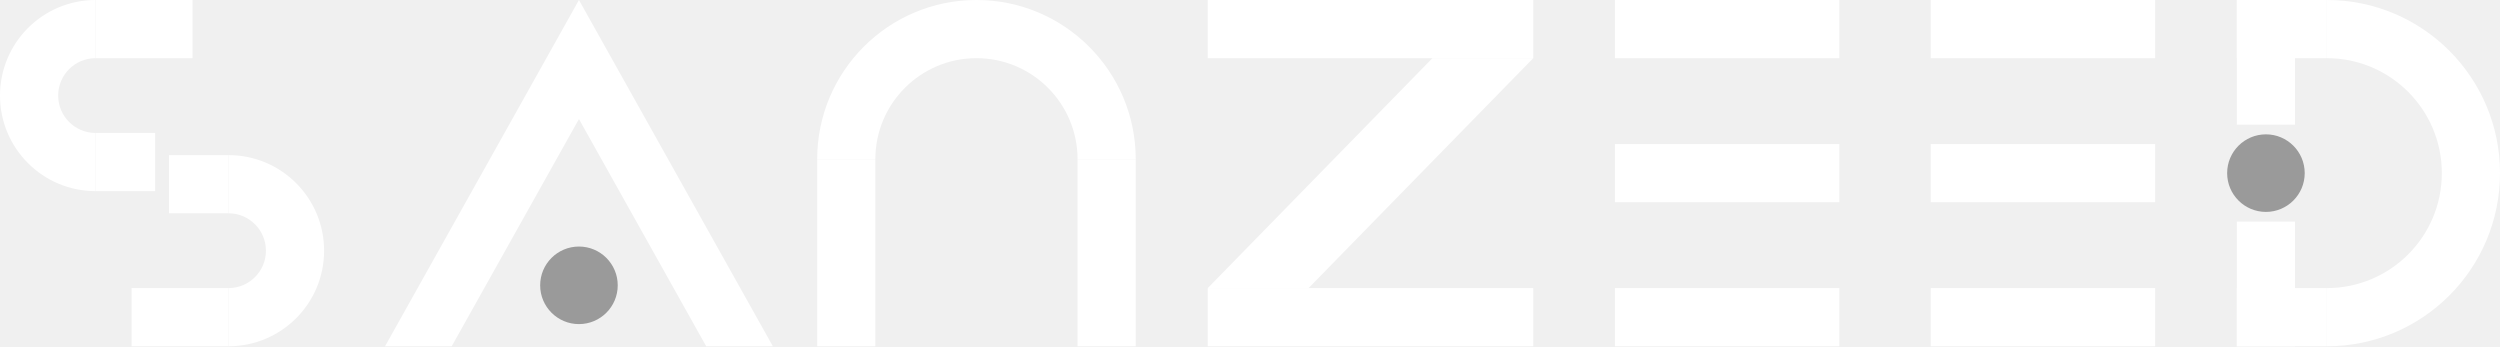
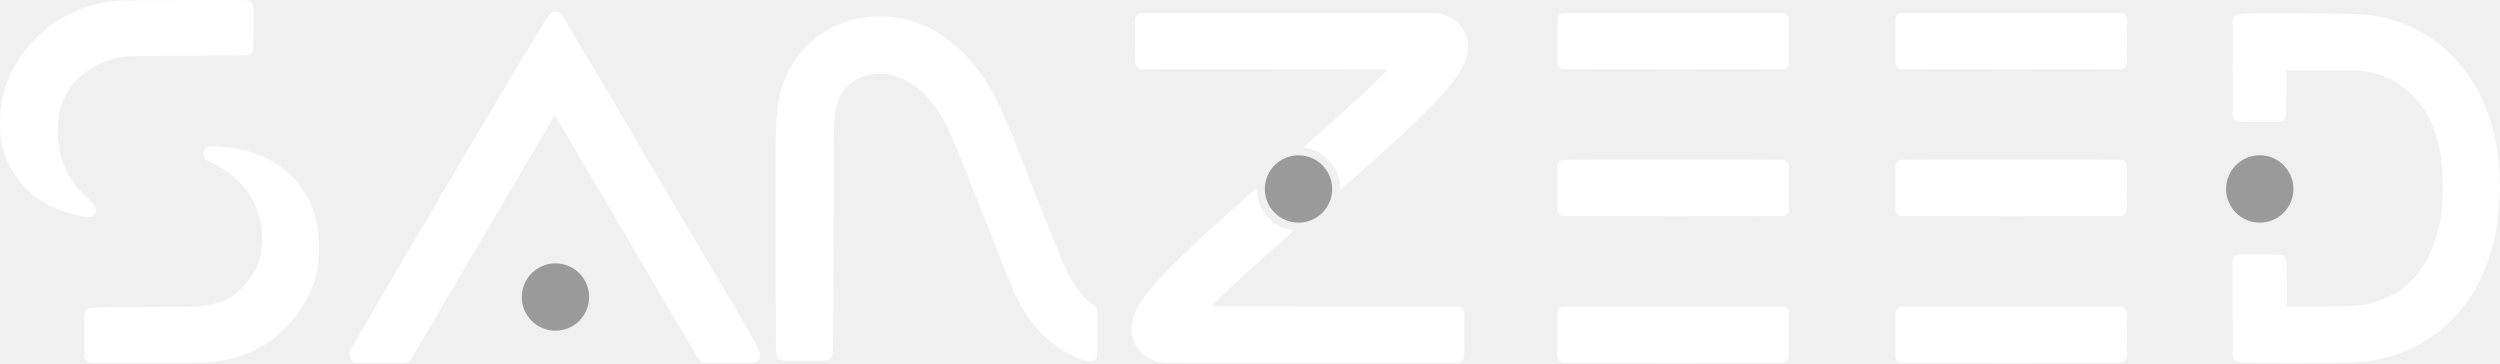
- <svg xmlns="http://www.w3.org/2000/svg" viewBox="0 0 3610 500" width="3610" height="500" role="img" aria-label="Sanzeed — simplified-small-size (grayscale-inverted)">
+ <svg xmlns="http://www.w3.org/2000/svg" viewBox="0 0 3574.85 519.33" width="3574.85" height="519.33" role="img" aria-label="Sanzeed — simplified-small-size (grayscale-inverted)">
  <g transform="translate(0 0)">
    <g id="wordmark">
      <g id="wordmark-ink" fill="#FFFFFF">
-         <path id="wordmark-S-0" d="M138 276A138 138 0 0 1 138 0L138 84A54 54 0 0 0 138 192Z" />
-         <path id="wordmark-S-1" d="M138 0H278V84H138Z" />
-         <path id="wordmark-S-2" d="M138 192H224V276H138Z" />
-         <path id="wordmark-S-3" d="M330 224A138 138 0 0 1 330 500L330 416A54 54 0 0 0 330 308Z" />
-         <path id="wordmark-S-4" d="M244 224H330V308H244Z" />
-         <path id="wordmark-S-5" d="M190 416H330V500H190Z" />
-         <path id="wordmark-A-0" d="M556 500L836 0L1116 500L1019.73 500L836 171.92L652.27 500Z" />
-         <path id="wordmark-N-0" d="M1180 230A230 230 0 0 1 1640 230L1556 230A146 146 0 0 0 1264 230Z" />
-         <path id="wordmark-N-1" d="M1180 230H1264V500H1180Z" />
-         <path id="wordmark-N-2" d="M1556 230H1640V500H1556Z" />
-         <path id="wordmark-Z-0" d="M1744 0H2214V84H1744Z" />
-         <path id="wordmark-Z-1" d="M1744 416H2214V500H1744Z" />
-         <path id="wordmark-Z-2" d="M2068.41 84L2214 84L1889.59 416L1744 416Z" />
-         <path id="wordmark-E-0" d="M2332 0H2656V84H2332Z" />
-         <path id="wordmark-E-1" d="M2332 208H2656V292H2332Z" />
-         <path id="wordmark-E-2" d="M2332 416H2656V500H2332Z" />
-         <path id="wordmark-E2-0" d="M2788 0H3112V84H2788Z" />
-         <path id="wordmark-E2-1" d="M2788 208H3112V292H2788Z" />
-         <path id="wordmark-E2-2" d="M2788 416H3112V500H2788Z" />
-         <path id="wordmark-D-0" d="M3230 0H3360V84H3230Z" />
-         <path id="wordmark-D-1" d="M3230 416H3360V500H3230Z" />
-         <path id="wordmark-D-2" d="M3360 0A250 250 0 0 1 3360 500L3360 416A166 166 0 0 0 3360 84Z" />
-         <path id="wordmark-D-3" d="M3230 0H3314V180H3230Z" />
-         <path id="wordmark-D-4" d="M3230 320H3314V500H3230Z" />
+         <path id="wordmark-all" d="M238.64 0.16C185.48 0.32 176.1 0.48 164.5 1.46C141.29 3.4 121.02 9.22 98.86 20.34C74.46 32.53 54.95 48.39 37.48 70.22C22.08 89.43 12.42 107.78 6 129.99C1.54 145.4 0 156.83 0 174.53C0 199.74 3.51 216.08 13.16 235.67C23.71 257.08 37.29 272.68 56.69 285.63C72.72 296.34 92.83 304.47 111.94 307.97C113.98 308.35 116.75 308.88 118.12 309.19C123.22 310.33 123.76 310.43 125.74 310.44C128.02 310.46 128.93 310.27 130.79 309.37C132.4 308.6 134.73 306.42 135.58 304.93C137.43 301.63 137.48 297.69 135.7 294.19C134.66 292.15 133.75 291.09 130.64 288.42C128.23 286.37 118.47 276.67 114.52 272.43C102.31 259.31 95.83 248.82 90.08 232.95C83.87 215.72 81.75 198.7 82.98 175.66C83.75 160.92 86.93 148.89 93.18 136.93C102.92 118.27 117.84 104.01 138.92 93.21C154.19 85.39 167.57 81.7 184.72 80.57C192.36 80.07 211.73 79.9 298.34 79.6C346.99 79.42 353.18 79.34 354.9 78.88C357.46 78.19 360.01 76.17 361.09 73.92C362.33 71.42 362.25 72.68 362.41 53.28C362.62 27.94 362.52 9.02 362.17 7.87C361.03 4.06 358.04 1.32 354.04 0.39C352.91 0.12 350.45 0.1 315.11 0.08C294.38 0.07 259.96 0.1 238.64 0.16ZM792.43 16.69C790.46 17.01 788.37 18.12 786.63 19.82C783.6 22.75 778.6 30.57 763.8 55.44C756.9 67.04 738.19 98.17 731.89 108.49C724.29 121.01 721.75 125.26 715.04 136.81C709.88 145.71 708.18 148.6 703.77 155.83C696.29 168.08 694.47 171.11 687.14 183.56C677.46 200.03 673.11 207.34 663.45 223.47C659.07 230.79 652.68 241.6 649.25 247.47C645.83 253.34 640.95 261.64 638.41 265.93C631.21 278.11 630.02 280.16 620.96 295.81C610.23 314.32 609.27 315.93 596.77 336.78C586.03 354.67 583.38 359.17 577.03 370.24C571.3 380.24 569.02 384.16 563.86 392.87C561.28 397.23 556.69 405.07 553.68 410.28C547.61 420.73 546.79 422.14 539.31 434.68C532.3 446.44 530.63 449.32 523.39 462.04C513.94 478.65 506.11 492.24 504.84 494.22C504.21 495.18 503.32 496.6 502.84 497.35C500.57 500.89 499.92 503.03 499.92 506.74C499.92 511.15 500.99 514.05 503.46 516.34C504.62 517.4 505.96 518.16 507.53 518.65C508.45 518.92 510.44 518.94 541.88 518.98C575.78 519.03 579.68 518.98 581.68 518.43C583.02 518.08 584.61 517.21 585.67 516.27C586.72 515.32 587.59 514.07 590.35 509.38C604.42 485.62 659.5 392.12 748.02 241.69C772.4 200.26 792.53 166.1 792.75 165.81C793.32 165.06 793.78 165.12 794.38 166.06C794.65 166.49 824.93 217.99 861.7 280.53C945.57 423.22 990.36 499.37 996.19 509.14C996.76 510.11 997.65 511.38 998.13 511.95C998.62 512.51 999.46 513.69 999.99 514.52C1001.14 516.39 1001.69 516.96 1003.05 517.64C1004.56 518.42 1005.83 518.69 1008.49 518.87C1011.54 519.04 1072.32 519.04 1075.66 518.85C1077.68 518.74 1078.5 518.63 1079.53 518.31C1084.49 516.73 1087.15 511.91 1086.51 505.65C1086.03 500.84 1085.28 499.34 1073.33 478.57C1066.21 466.2 1058.51 452.78 1054.39 445.59C1047.41 433.39 1043.37 426.5 1029.76 403.78C1019.52 386.68 1017.39 383.07 1011.03 372.17C1004.05 360.2 1000.45 354.09 991.32 338.87C970.89 304.76 967.2 298.53 958.1 282.86C951.89 272.15 948.55 266.51 938.82 250.19C924.57 226.4 923.53 224.62 914.77 209.12C905.59 192.89 900.45 184.11 887.15 161.82C885.13 158.43 880.04 149.81 875.84 142.64C871.63 135.46 867.64 128.65 866.94 127.51C855.55 108.36 850.33 99.66 843.68 88.67C831.86 69.14 830.11 66.17 818.96 46.87C806.11 24.58 804.32 21.79 801.36 19.4C798.66 17.24 795.37 16.24 792.43 16.69ZM1631.54 18.54C1629.57 18.97 1628.22 19.77 1626.43 21.57C1625.11 22.89 1624.7 23.43 1624.22 24.43C1623.09 26.77 1623.16 24.55 1623.16 58.74C1623.16 92.92 1623.09 90.71 1624.22 93.05C1624.7 94.05 1625.11 94.59 1626.43 95.91C1628.24 97.74 1629.57 98.51 1631.61 98.94C1632.56 99.15 1655.83 99.18 1807.99 99.18C1921.48 99.18 1983.42 99.23 1983.68 99.34C1984.6 99.69 1984.38 99.95 1977.88 106.42C1955.62 128.48 1922.64 158.67 1875.44 200.11C1868.16 206.52 1866.59 207.97 1865.73 209.12C1864.59 210.66 1864.83 211.05 1867.1 211.44C1885.46 214.56 1901.68 226.64 1910.09 243.43C1913.85 250.92 1915.82 258.25 1916.38 266.84C1916.47 268.32 1916.62 269.64 1916.72 269.73C1917.14 270.24 1918.25 269.79 1920.13 268.35C1923.31 265.93 1957.15 235.98 1977.27 217.78C2052.51 149.76 2084.5 114.61 2094.71 88.75C2098.15 80.04 2099.43 72.63 2099 63.87C2098.53 54.65 2095.24 45.69 2089.46 37.96C2087.7 35.61 2083.22 31.07 2080.94 29.35C2072.95 23.28 2064.56 20.03 2053.42 18.66C2051.42 18.42 2035.34 18.41 1841.9 18.36C1663.82 18.32 1632.4 18.34 1631.54 18.54ZM2234.48 18.54C2231.27 19.24 2228.56 21.71 2227.35 25.04L2226.99 26.08L2226.99 58.74L2226.99 91.4L2227.35 92.44C2228.56 95.79 2231.27 98.25 2234.55 98.94C2236.21 99.3 2548.84 99.3 2550.5 98.94C2554.16 98.17 2557.14 95.18 2557.91 91.53C2558.26 89.89 2558.26 27.59 2557.91 25.95C2557.14 22.29 2554.16 19.31 2550.5 18.54C2548.89 18.2 2236.04 18.2 2234.48 18.54ZM2717.86 18.54C2714.66 19.24 2711.94 21.71 2710.74 25.04L2710.37 26.08L2710.37 58.74L2710.37 91.4L2710.74 92.44C2711.94 95.79 2714.66 98.25 2717.93 98.94C2719.6 99.3 3032.23 99.3 3033.88 98.94C3037.54 98.17 3040.53 95.18 3041.3 91.53C3041.64 89.89 3041.64 27.59 3041.3 25.95C3040.53 22.29 3037.54 19.31 3033.88 18.54C3032.27 18.2 2719.42 18.2 2717.86 18.54ZM3232.83 19.05C3216.58 19.16 3203.6 19.76 3200.47 20.54C3196.37 21.59 3193.53 24.48 3192.74 28.43C3192.33 30.54 3192.33 164.68 3192.74 166.28C3193.16 167.87 3193.68 168.91 3194.86 170.51C3196.07 172.15 3196.67 172.68 3198.16 173.35C3200.43 174.41 3198.45 174.36 3229.22 174.4C3246.16 174.43 3257.9 174.4 3259.07 174.31C3261.52 174.11 3262.84 173.68 3264.61 172.51C3266.89 170.99 3268.04 169.45 3268.7 167.13C3269.13 165.57 3269.23 158.93 3269.25 129.06L3269.27 101.41L3269.63 101.04C3270 100.69 3270.05 100.67 3275.36 100.58C3283.42 100.41 3357.26 100.45 3363.71 100.62C3377.96 100.99 3388.58 102.63 3400.2 106.24C3422.24 113.09 3442.51 126.53 3457.16 144.03C3477 167.71 3489.37 202.23 3492.09 241.53C3493.17 257.21 3493.17 280.28 3492.09 294.82C3491.23 306.23 3489.68 315.66 3486.56 328.18C3479.71 355.75 3469.15 377.34 3453.69 395.44C3451.43 398.09 3444.58 404.95 3441.63 407.54C3429.14 418.46 3408.39 429.06 3390.43 433.7C3380.63 436.22 3370.53 437.28 3351.03 437.81C3336.89 438.19 3287.8 438.44 3275.77 438.18C3270.98 438.08 3270.79 438.06 3270.47 437.72L3270.11 437.39L3270 406.28C3269.94 389.16 3269.83 374.43 3269.75 373.52C3269.34 368.87 3266.53 365.48 3262.2 364.37C3261 364.06 3245.2 363.86 3221.52 363.86C3207.33 363.84 3201.51 363.98 3200.09 364.37C3196.43 365.38 3193.59 368.17 3192.71 371.62C3192.39 372.84 3192.39 373.64 3192.39 438.75C3192.39 477.3 3192.45 505.68 3192.55 507.14C3192.76 510.75 3193.44 512.54 3195.3 514.58C3197.87 517.38 3200.19 518.02 3209.24 518.37C3236.3 519.43 3334.22 519.33 3362.67 518.21C3386.03 517.28 3403.7 514.37 3423.05 508.25C3447.05 500.65 3471.62 487.26 3490.81 471.37C3512.07 453.73 3532.24 428.55 3544.4 404.43C3557.77 377.94 3567.85 344.82 3571.2 316.32C3572.44 305.85 3573.91 288.54 3574.35 279.41C3575.55 253.85 3573.02 222.08 3567.83 197.96C3563.21 176.48 3555.07 152.77 3546.3 135.21C3538.48 119.57 3526.52 101.91 3514.74 88.67C3508.21 81.32 3498.97 72.2 3492.1 66.34C3473.84 50.77 3448.25 36.83 3424.21 29.37C3404.54 23.25 3389.54 20.88 3365.64 20.06C3344.67 19.35 3271.44 18.8 3232.83 19.05ZM1251.87 23.54C1234.27 24.24 1219.27 27.08 1204.93 32.45C1168.91 45.95 1138.79 74.6 1123.48 109.94C1116.82 125.29 1112.75 142.08 1110.9 161.69C1109.93 172.01 1109.57 180.53 1109.26 200.45C1109.02 216.88 1109.16 478.45 1109.41 487.79C1109.83 502.85 1110.03 505.89 1110.74 508.2C1111.9 511.95 1114.5 514.6 1117.97 515.57C1119.46 516.01 1130.03 516.14 1155.98 516.08C1177.68 516.01 1180.44 515.98 1181.61 515.74C1186.8 514.71 1189.75 511.15 1190.47 505.05C1191.4 497.28 1191.54 479.29 1191.77 348.98C1192.02 191.76 1192.09 182.38 1192.98 171.24C1194.71 149.16 1200.13 135.31 1211.51 123.88C1214.67 120.72 1216.58 119.16 1220.74 116.39C1231.12 109.44 1242.43 105.99 1255.88 105.65C1279.69 105.05 1302.32 115.16 1322.57 135.45C1332.24 145.11 1340.22 155.73 1347.81 169.02C1355.96 183.27 1361.25 195.14 1376.85 234.31C1380.2 242.73 1389.63 266.36 1397.79 286.79C1414.01 327.37 1415.08 330.11 1421.99 348.02C1443.65 404.18 1452.95 425.45 1463.71 443.36C1477.28 465.93 1493.32 483.21 1513.15 496.6C1522.26 502.74 1528.7 506.35 1538.28 510.68C1539.03 511.02 1540.79 511.74 1542.21 512.25C1543.6 512.78 1545.56 513.54 1546.52 513.93C1548.82 514.87 1551.47 515.66 1554.15 516.22C1556.92 516.8 1560.41 516.87 1561.85 516.38C1565.1 515.28 1567.29 513.12 1568.35 509.98C1569.03 507.97 1569.05 505.84 1569.07 475.6C1569.07 442.03 1569.1 442.56 1567.61 440.03C1566.44 438.01 1564.9 436.71 1560.7 434.15C1557.59 432.23 1556.25 431.21 1553.76 428.82C1544.4 419.76 1534.68 405.6 1526.24 388.75C1521.48 379.2 1518.79 372.99 1508.51 347.52C1505.55 340.2 1500.49 327.68 1497.26 319.69C1483.78 286.4 1478.99 274.26 1468.28 246.24C1451.12 201.35 1436.41 165.94 1426.42 145.48C1410.5 112.9 1389.92 85.57 1365.58 64.68C1344.62 46.68 1320.83 33.92 1297.24 28C1287.01 25.44 1276.94 24.09 1264.39 23.59C1260.63 23.45 1254.85 23.42 1251.87 23.54ZM300.62 209.12C293.56 210.11 289.31 216.51 291.36 223.03C292.65 227.1 295.71 229.87 301.65 232.27C307.09 234.49 316.43 239.7 323.3 244.39C337.41 253.97 350.89 268.03 358.96 281.58C365.99 293.38 371.46 308.86 373.52 322.82C374.98 332.74 375.2 345.45 374.07 355.39C372.53 369.21 368.12 381.77 360.73 393.38C353.17 405.26 342.88 416.2 333.25 422.62C319.47 431.8 303.2 436.81 282.86 438.13C275.73 438.59 261.41 438.73 189.53 439.09C146.07 439.31 133.56 439.52 130.07 440.13C125.69 440.9 122.7 443.33 121.42 447.15C120.72 449.22 120.68 450.91 120.68 481.19C120.68 512.42 120.63 510.89 121.66 512.99C122.94 515.61 125.42 517.64 128.33 518.45C130.12 518.94 136.59 518.99 191.62 518.99C260.85 519.01 283.08 518.84 293.69 518.21C316.9 516.83 339.19 511.81 357.53 503.82C389.34 489.96 415.4 466.44 434.74 434.15C446.92 413.81 452.93 396.4 455.12 375.06C456.25 364.19 456.3 346.7 455.2 334.78C451.87 297.8 435.88 267.05 407.8 243.62C387.41 226.62 359.99 215.13 330.28 211.14C320.17 209.77 303.82 208.66 300.62 209.12ZM2234.48 228.45C2231.27 229.15 2228.56 231.63 2227.35 234.95L2226.99 235.99L2226.99 268.65L2226.99 301.32L2227.35 302.36C2228.56 305.71 2231.27 308.16 2234.55 308.86C2236.21 309.21 2548.84 309.21 2550.5 308.86C2554.16 308.09 2557.14 305.1 2557.91 301.44C2558.26 299.8 2558.26 237.5 2557.91 235.87C2557.14 232.21 2554.16 229.22 2550.5 228.45C2548.89 228.12 2236.04 228.12 2234.48 228.45ZM2717.86 228.45C2714.66 229.15 2711.94 231.63 2710.74 234.95L2710.37 235.99L2710.37 268.65L2710.37 301.32L2710.74 302.36C2711.94 305.71 2714.66 308.16 2717.93 308.86C2719.6 309.21 3032.23 309.21 3033.88 308.86C3037.54 308.09 3040.53 305.1 3041.3 301.44C3041.64 299.8 3041.64 237.5 3041.3 235.87C3040.53 232.21 3037.54 229.22 3033.88 228.45C3032.27 228.12 2719.42 228.12 2717.86 228.45ZM1795.05 271.06C1793.41 271.96 1793.12 272.22 1782.04 281.97C1755.61 305.23 1728.85 329.34 1712.31 344.8C1662.38 391.49 1637.8 418.79 1626.35 440.22C1622.03 448.31 1619.08 457.26 1618.33 464.54C1618.04 467.47 1618.23 475.95 1618.64 478.25C1620.57 488.8 1625.1 497.47 1632.32 504.49C1640.57 512.49 1650.87 517.12 1663.92 518.65C1667.34 519.04 2083.61 519.18 2085.53 518.79C2087.58 518.36 2088.9 517.59 2090.75 515.74C2092.03 514.46 2092.5 513.88 2092.97 512.92C2094.08 510.61 2094.03 512.78 2094.03 478.57C2094.03 444.36 2094.08 446.53 2092.97 444.22C2092.5 443.26 2092.03 442.68 2090.75 441.4C2088.92 439.57 2087.58 438.78 2085.6 438.37C2084.62 438.16 2062.78 438.13 1909.46 438.13C1813.2 438.11 1734.17 438.06 1733.81 438C1733.28 437.91 1733.15 437.81 1733.13 437.47C1733.08 437.12 1733.99 436.17 1739.3 430.89C1760.55 409.87 1791.7 381.3 1835.8 342.39C1845.6 333.75 1846.87 332.56 1847.66 331.39C1848.85 329.61 1848.7 329.43 1845.59 328.84C1818.74 323.78 1798.65 300.77 1797.19 273.39C1797.12 272.24 1797.01 271.14 1796.95 270.94C1796.75 270.44 1796.11 270.48 1795.05 271.06ZM2234.48 438.37C2231.27 439.07 2228.56 441.55 2227.35 444.87L2226.99 445.91L2226.99 478.57L2226.99 511.23L2227.35 512.27C2228.56 515.62 2231.27 518.08 2234.55 518.77C2236.21 519.13 2548.84 519.13 2550.5 518.77C2554.16 518 2557.14 515.02 2557.91 511.36C2558.26 509.72 2558.26 447.42 2557.91 445.78C2557.14 442.12 2554.16 439.14 2550.5 438.37C2548.89 438.03 2236.04 438.03 2234.48 438.37ZM2717.86 438.37C2714.66 439.07 2711.94 441.55 2710.74 444.87L2710.37 445.91L2710.37 478.57L2710.37 511.23L2710.74 512.27C2711.94 515.62 2714.66 518.08 2717.93 518.77C2719.6 519.13 3032.23 519.13 3033.88 518.77C3037.54 518 3040.53 515.02 3041.3 511.36C3041.64 509.72 3041.64 447.42 3041.3 445.78C3040.53 442.12 3037.54 439.14 3033.88 438.37C3032.27 438.03 2719.42 438.03 2717.86 438.37Z" />
      </g>
      <g id="wordmark-dots" fill="#9A9A9A">
-         <circle cx="836" cy="412" r="56" />
-         <circle cx="3272" cy="250" r="56" />
+         <circle cx="794.28" cy="424.74" r="48.15" />
+         <circle cx="3231.33" cy="270.19" r="48.15" />
+         <circle cx="1856.79" cy="270.23" r="48.15" />
      </g>
    </g>
  </g>
</svg>
